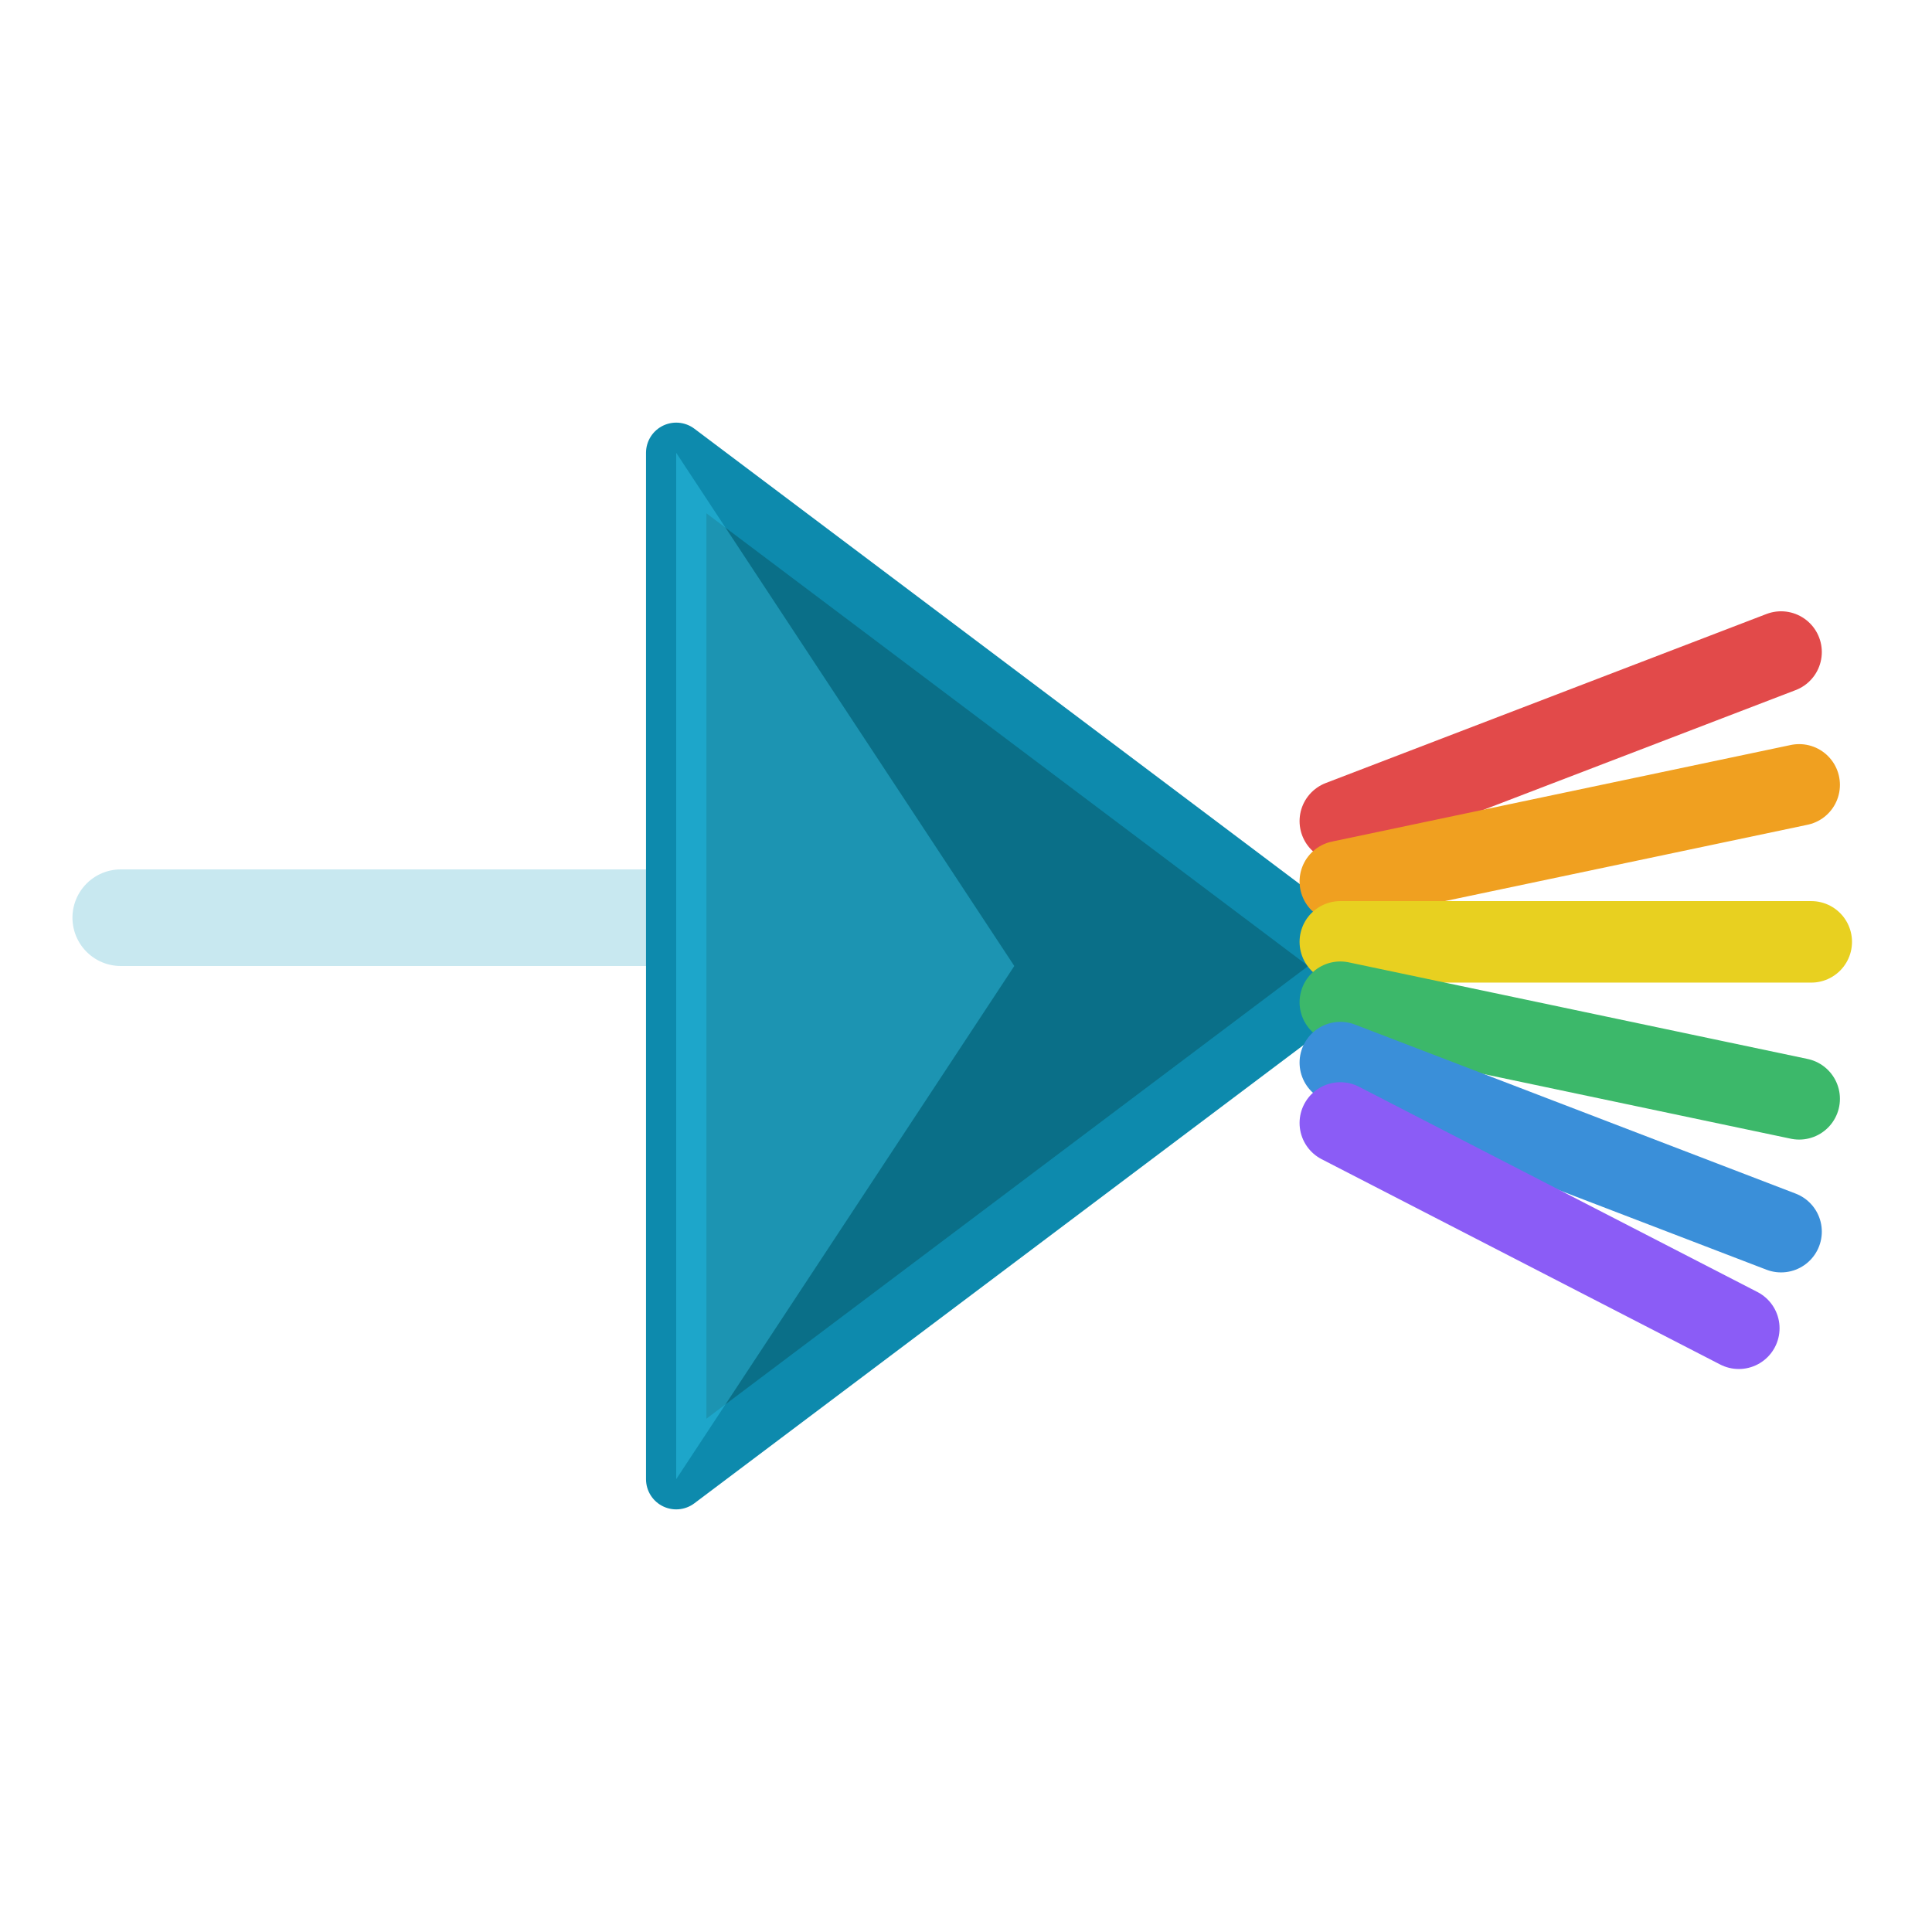
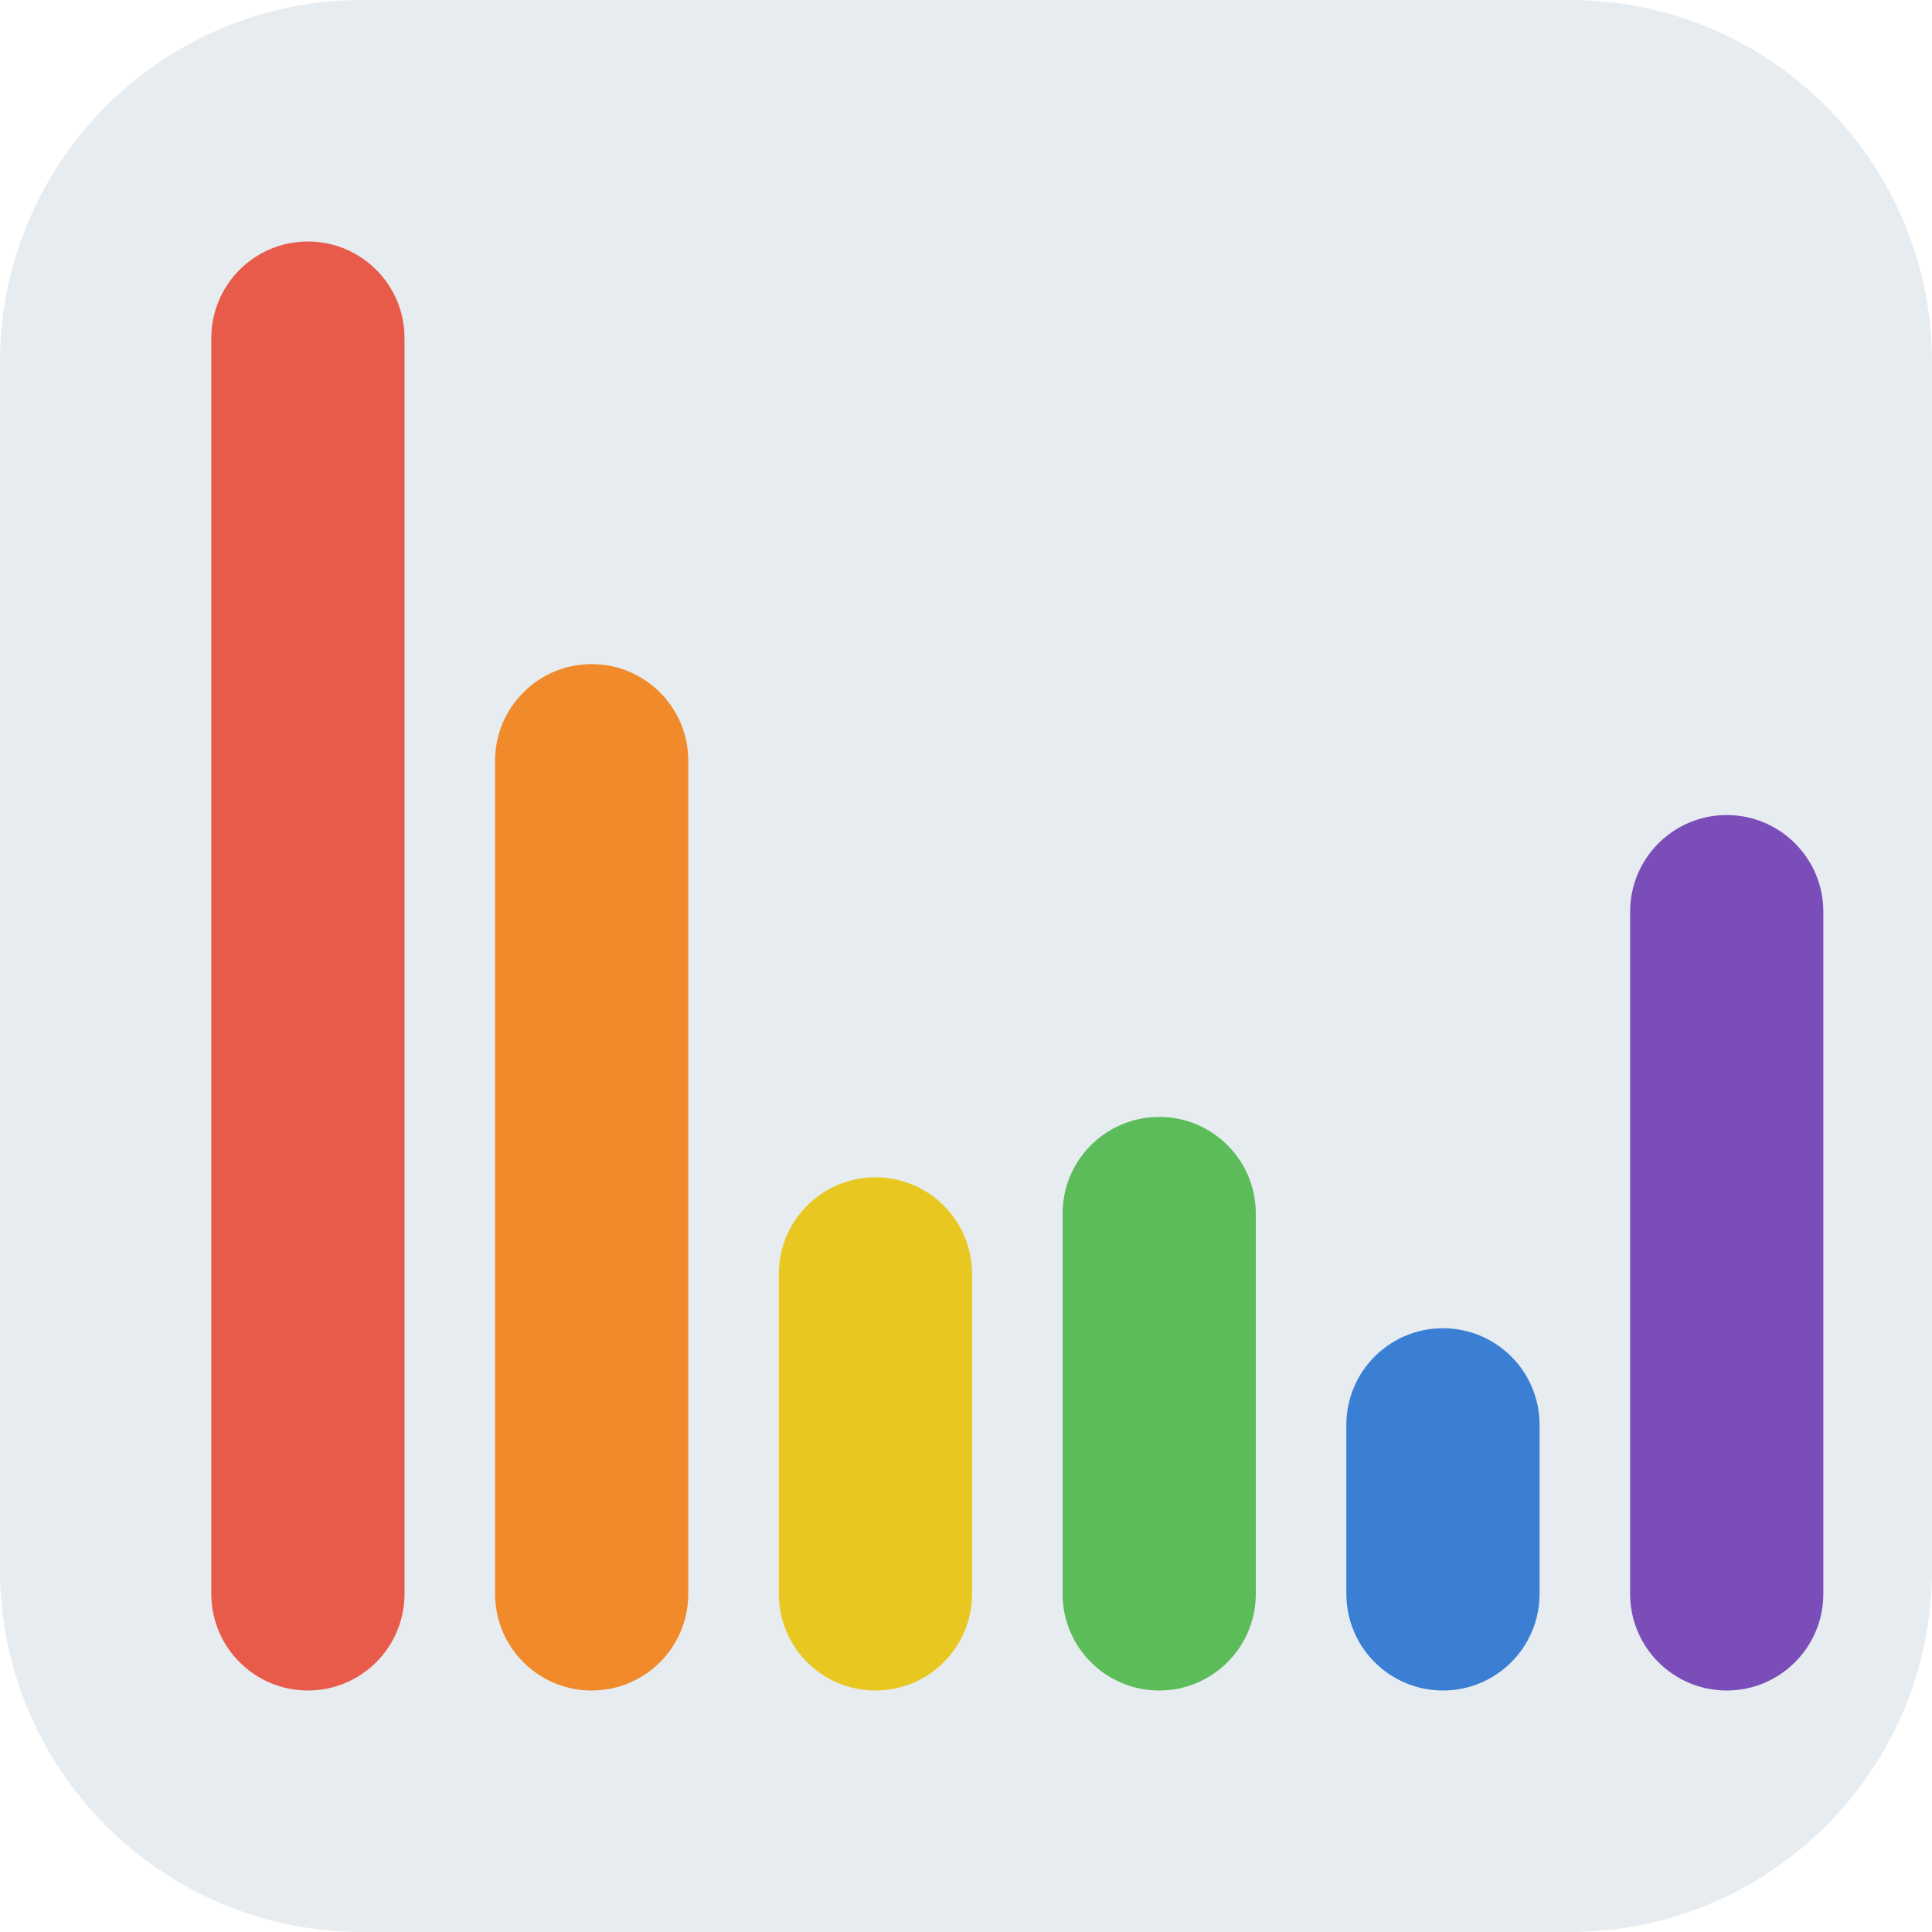
<svg xmlns="http://www.w3.org/2000/svg" viewBox="0 0 32 32" fill="none">
-   <path d="M2 15.2h9.2" stroke="#c8e8f0" stroke-width="1.6" stroke-linecap="round" />
-   <path d="M11.2 7.5 22.5 16 11.2 24.5Z" fill="#0a6f88" stroke="#0d8aad" stroke-width="1" stroke-linejoin="round" />
-   <path d="M11.2 7.5 16.8 16 11.2 24.5Z" fill="#3dd9ff" fill-opacity="0.35" />
-   <path d="M22.2 13.6 29.5 10.8" stroke="#e24a4a" stroke-width="1.35" stroke-linecap="round" />
-   <path d="M22.2 14.6 29.8 13" stroke="#f0a020" stroke-width="1.35" stroke-linecap="round" />
-   <path d="M22.2 15.6 30 15.6" stroke="#e8d020" stroke-width="1.35" stroke-linecap="round" />
-   <path d="M22.2 16.6 29.8 18.2" stroke="#3cb86a" stroke-width="1.35" stroke-linecap="round" />
-   <path d="M22.2 17.6 29.5 20.4" stroke="#3a8fd9" stroke-width="1.35" stroke-linecap="round" />
-   <path d="M22.2 18.6 28.8 22" stroke="#8b5cf6" stroke-width="1.35" stroke-linecap="round" />
+   <rect width="32" height="32" rx="6" fill="#e6ecef" />
+   <rect x="3.5" y="4" width="3.2" height="24" rx="1.6" fill="#e85a4a" />
+   <rect x="8.2" y="11" width="3.2" height="17" rx="1.6" fill="#f08a2a" />
+   <rect x="12.9" y="19.5" width="3.2" height="8.5" rx="1.6" fill="#e8c820" />
+   <rect x="17.6" y="18.5" width="3.2" height="9.5" rx="1.6" fill="#5cbc5a" />
+   <rect x="22.3" y="22" width="3.2" height="6" rx="1.6" fill="#3a7fd4" />
+   <rect x="27" y="13.5" width="3.2" height="14.5" rx="1.6" fill="#7a4db8" />
</svg>
